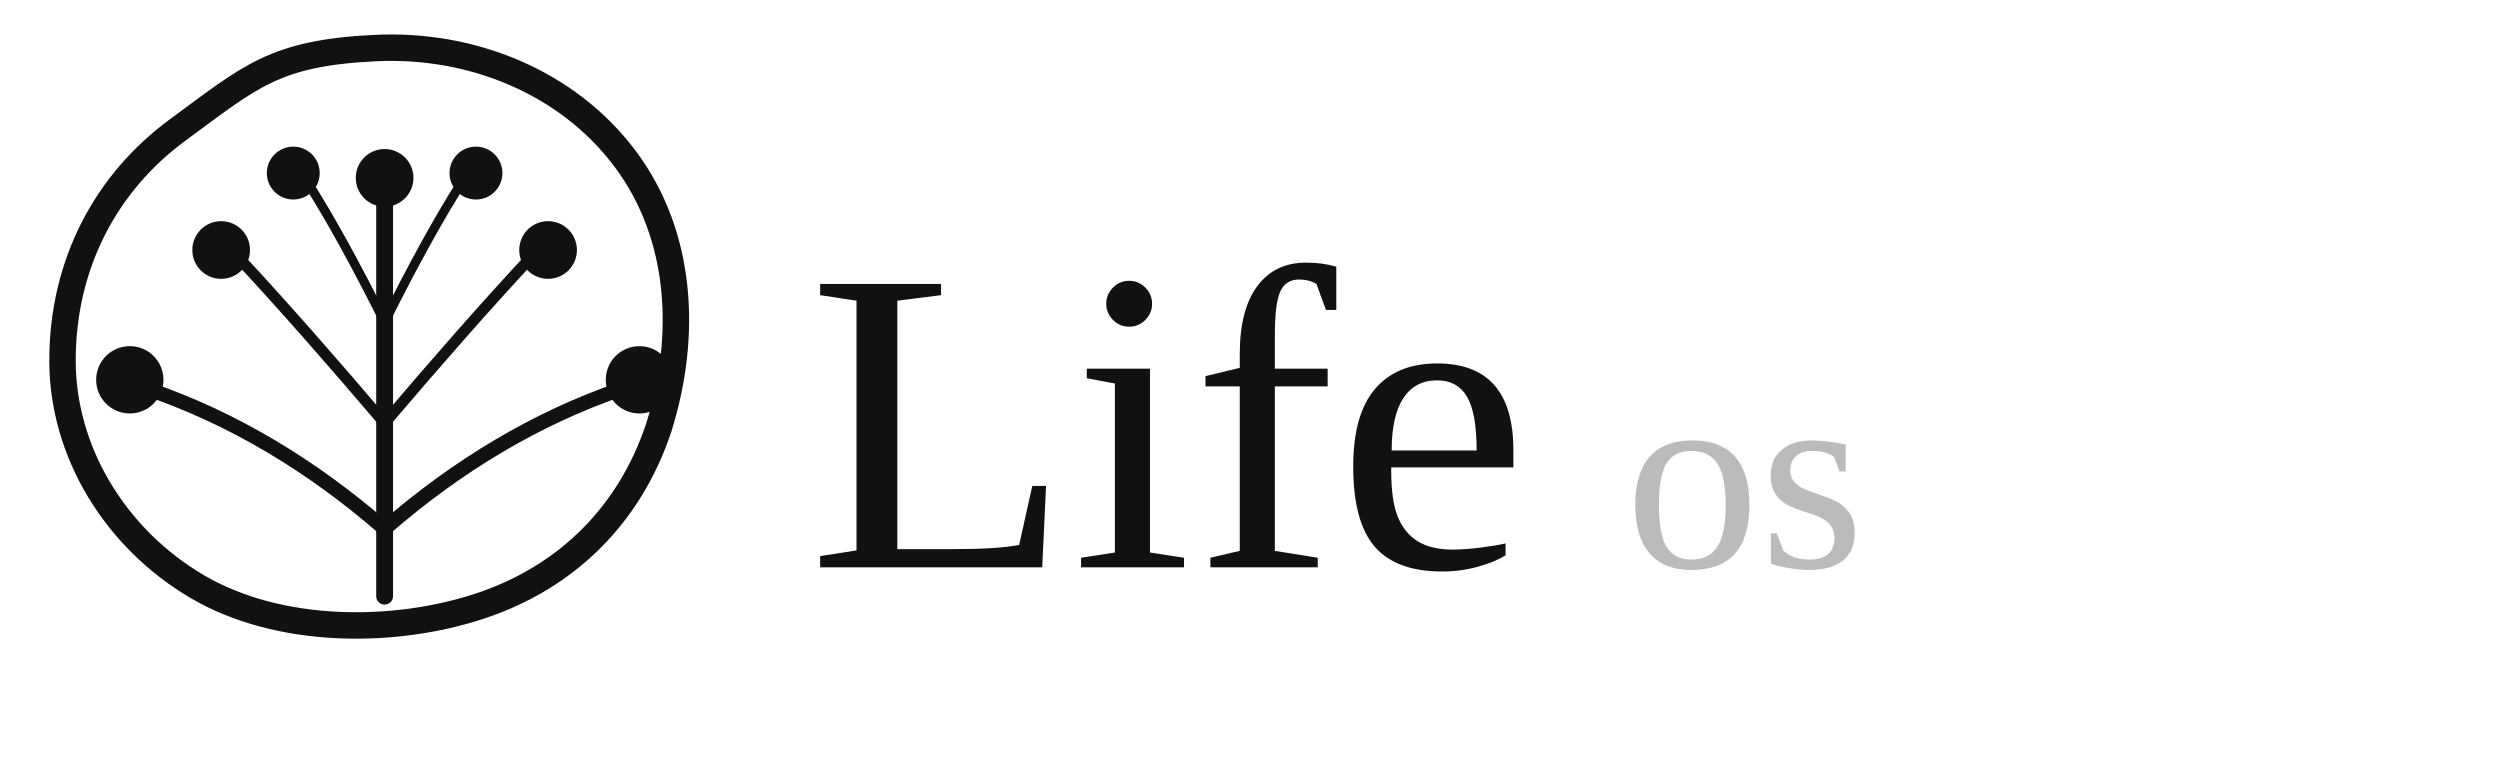
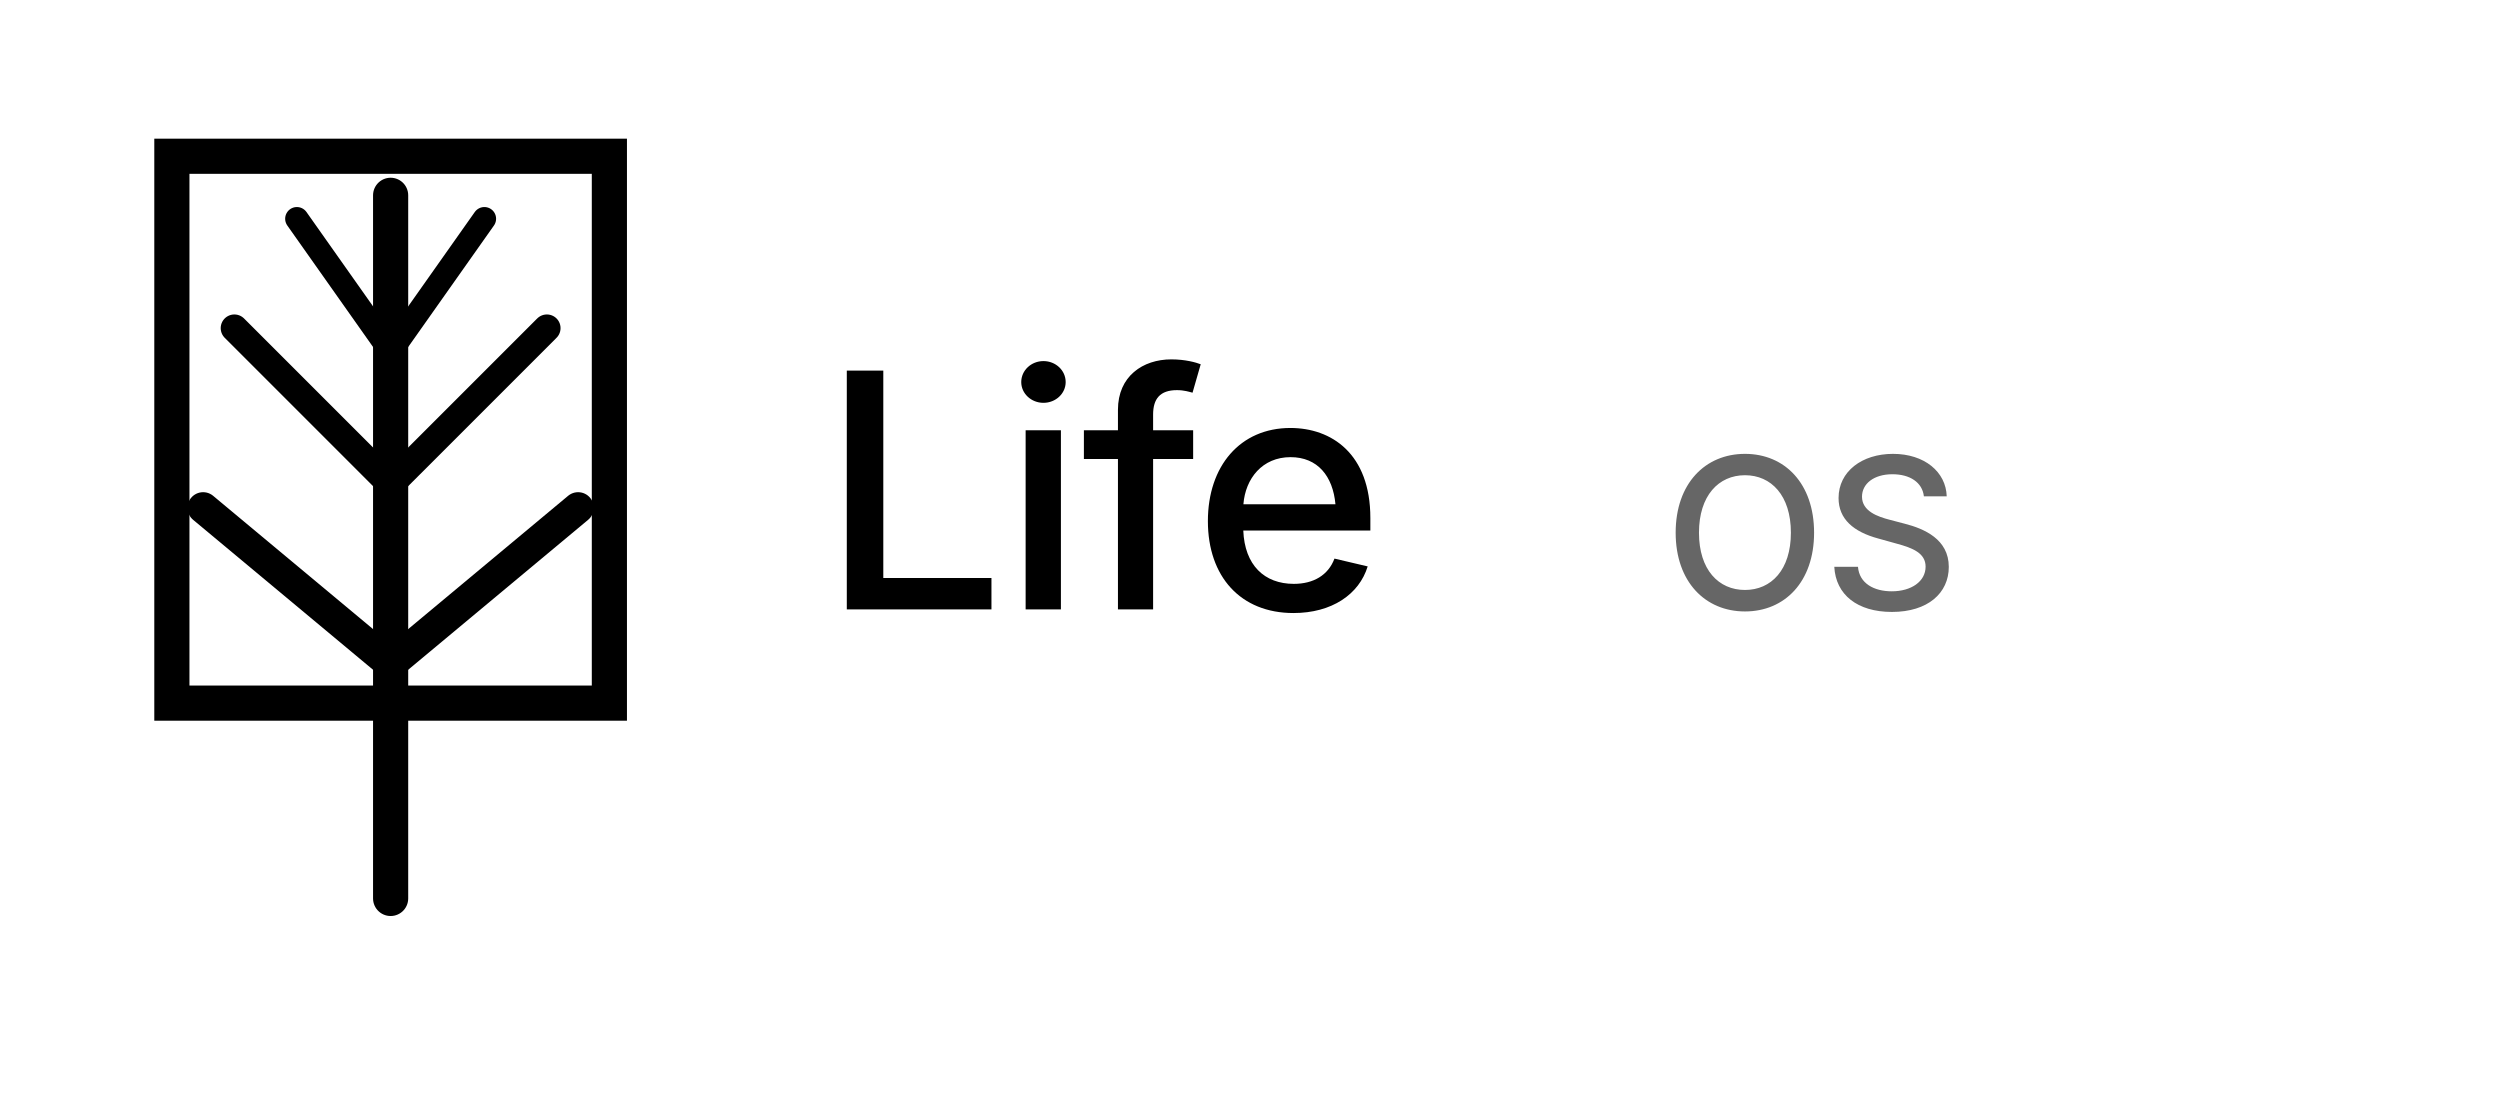
- <svg xmlns="http://www.w3.org/2000/svg" viewBox="0 0 520 160" width="520" height="160">
-   <path d="M78 10 C98 9,118 17,130 33 C142 49,143 70,137 89 C131 107,118 120,100 126 C82 132,58 132,41 122 C24 112,13 94,13 75 C13 55,22 38,37 27 C52 16,57 11,78 10Z" fill="none" stroke="#111111" stroke-width="5.5" />
-   <g stroke="#111111" fill="none" stroke-linecap="round">
-     <line x1="80" y1="124" x2="80" y2="40" stroke-width="3.5" />
-     <path d="M80 110 Q57 90 31 81" stroke-width="3" />
-     <path d="M80 110 Q103 90 129 81" stroke-width="3" />
-     <path d="M80 88 Q63 68 50 54" stroke-width="2.3" />
-     <path d="M80 88 Q97 68 110 54" stroke-width="2.3" />
-     <path d="M80 67 Q71 49 64 38" stroke-width="1.9" />
-     <path d="M80 67 Q89 49 96 38" stroke-width="1.9" />
-   </g>
-   <g fill="#111111">
-     <circle cx="27" cy="79" r="7" />
-     <circle cx="133" cy="79" r="7" />
-     <circle cx="46" cy="52" r="6" />
-     <circle cx="114" cy="52" r="6" />
-     <circle cx="61" cy="36" r="5.5" />
-     <circle cx="99" cy="36" r="5.5" />
-     <circle cx="80" cy="37" r="6" />
-   </g>
-   <text x="168" y="118" font-family="Georgia,'Times New Roman',serif" font-size="90" font-weight="400" fill="#111111">Life</text>
-   <text x="338" y="118" font-family="Georgia,'Times New Roman',serif" font-size="56" font-weight="400" fill="#bbbbbb">os</text>
+ <svg xmlns="http://www.w3.org/2000/svg" viewBox="0 0 320 140" width="640" height="280">
+   <rect x="22" y="20" width="56" height="70" fill="none" stroke="#000000" stroke-width="4.5" stroke-linejoin="miter" />
+   <line x1="50" y1="115" x2="50" y2="25" stroke="#000000" stroke-width="4.5" stroke-linecap="round" />
+   <line x1="50" y1="85" x2="26" y2="65" stroke="#000000" stroke-width="4" stroke-linecap="round" />
+   <line x1="50" y1="85" x2="74" y2="65" stroke="#000000" stroke-width="4" stroke-linecap="round" />
+   <line x1="50" y1="62" x2="30" y2="42" stroke="#000000" stroke-width="3.5" stroke-linecap="round" />
+   <line x1="50" y1="62" x2="70" y2="42" stroke="#000000" stroke-width="3.5" stroke-linecap="round" />
+   <line x1="50" y1="45" x2="38" y2="28" stroke="#000000" stroke-width="3" stroke-linecap="round" />
+   <line x1="50" y1="45" x2="62" y2="28" stroke="#000000" stroke-width="3" stroke-linecap="round" />
+   <text x="105" y="78" font-family="Geist, system-ui, -apple-system, sans-serif" font-size="42" font-weight="500" letter-spacing="-0.5" fill="#000000">Life</text>
+   <text x="213" y="78" font-family="Geist, system-ui, -apple-system, sans-serif" font-size="27" font-weight="500" letter-spacing="-0.3" fill="#666666">OS</text>
</svg>
